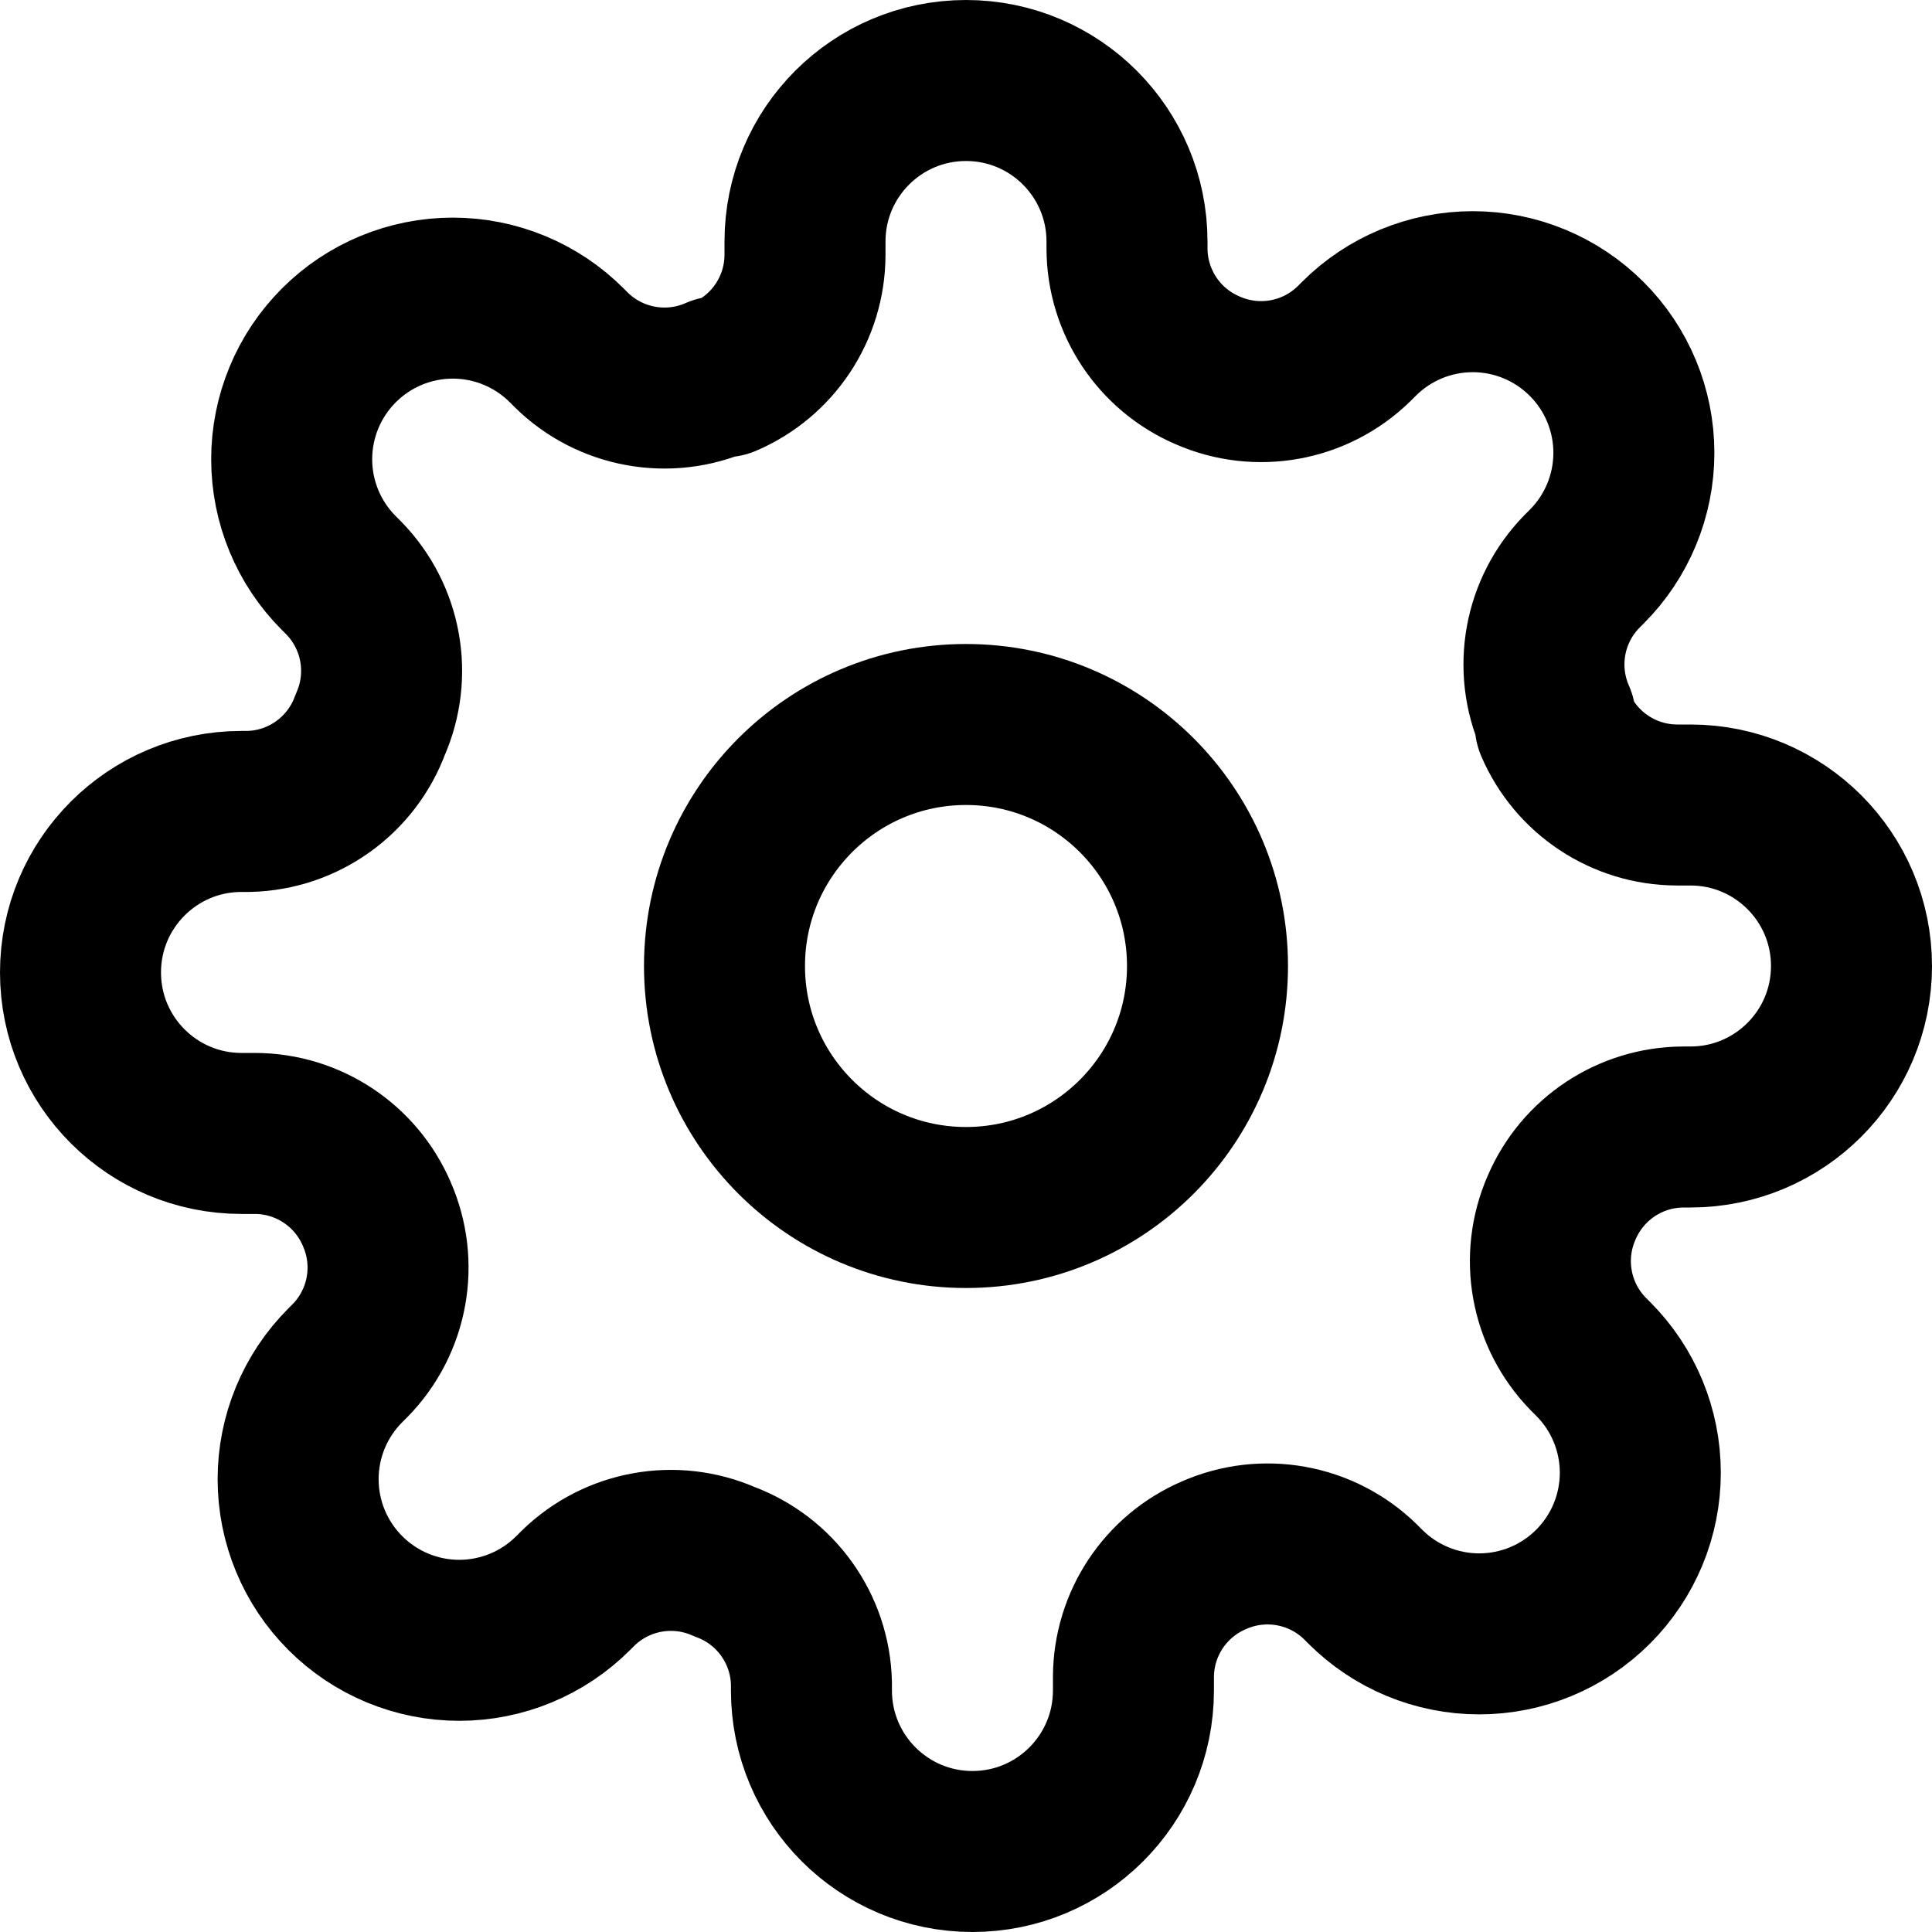
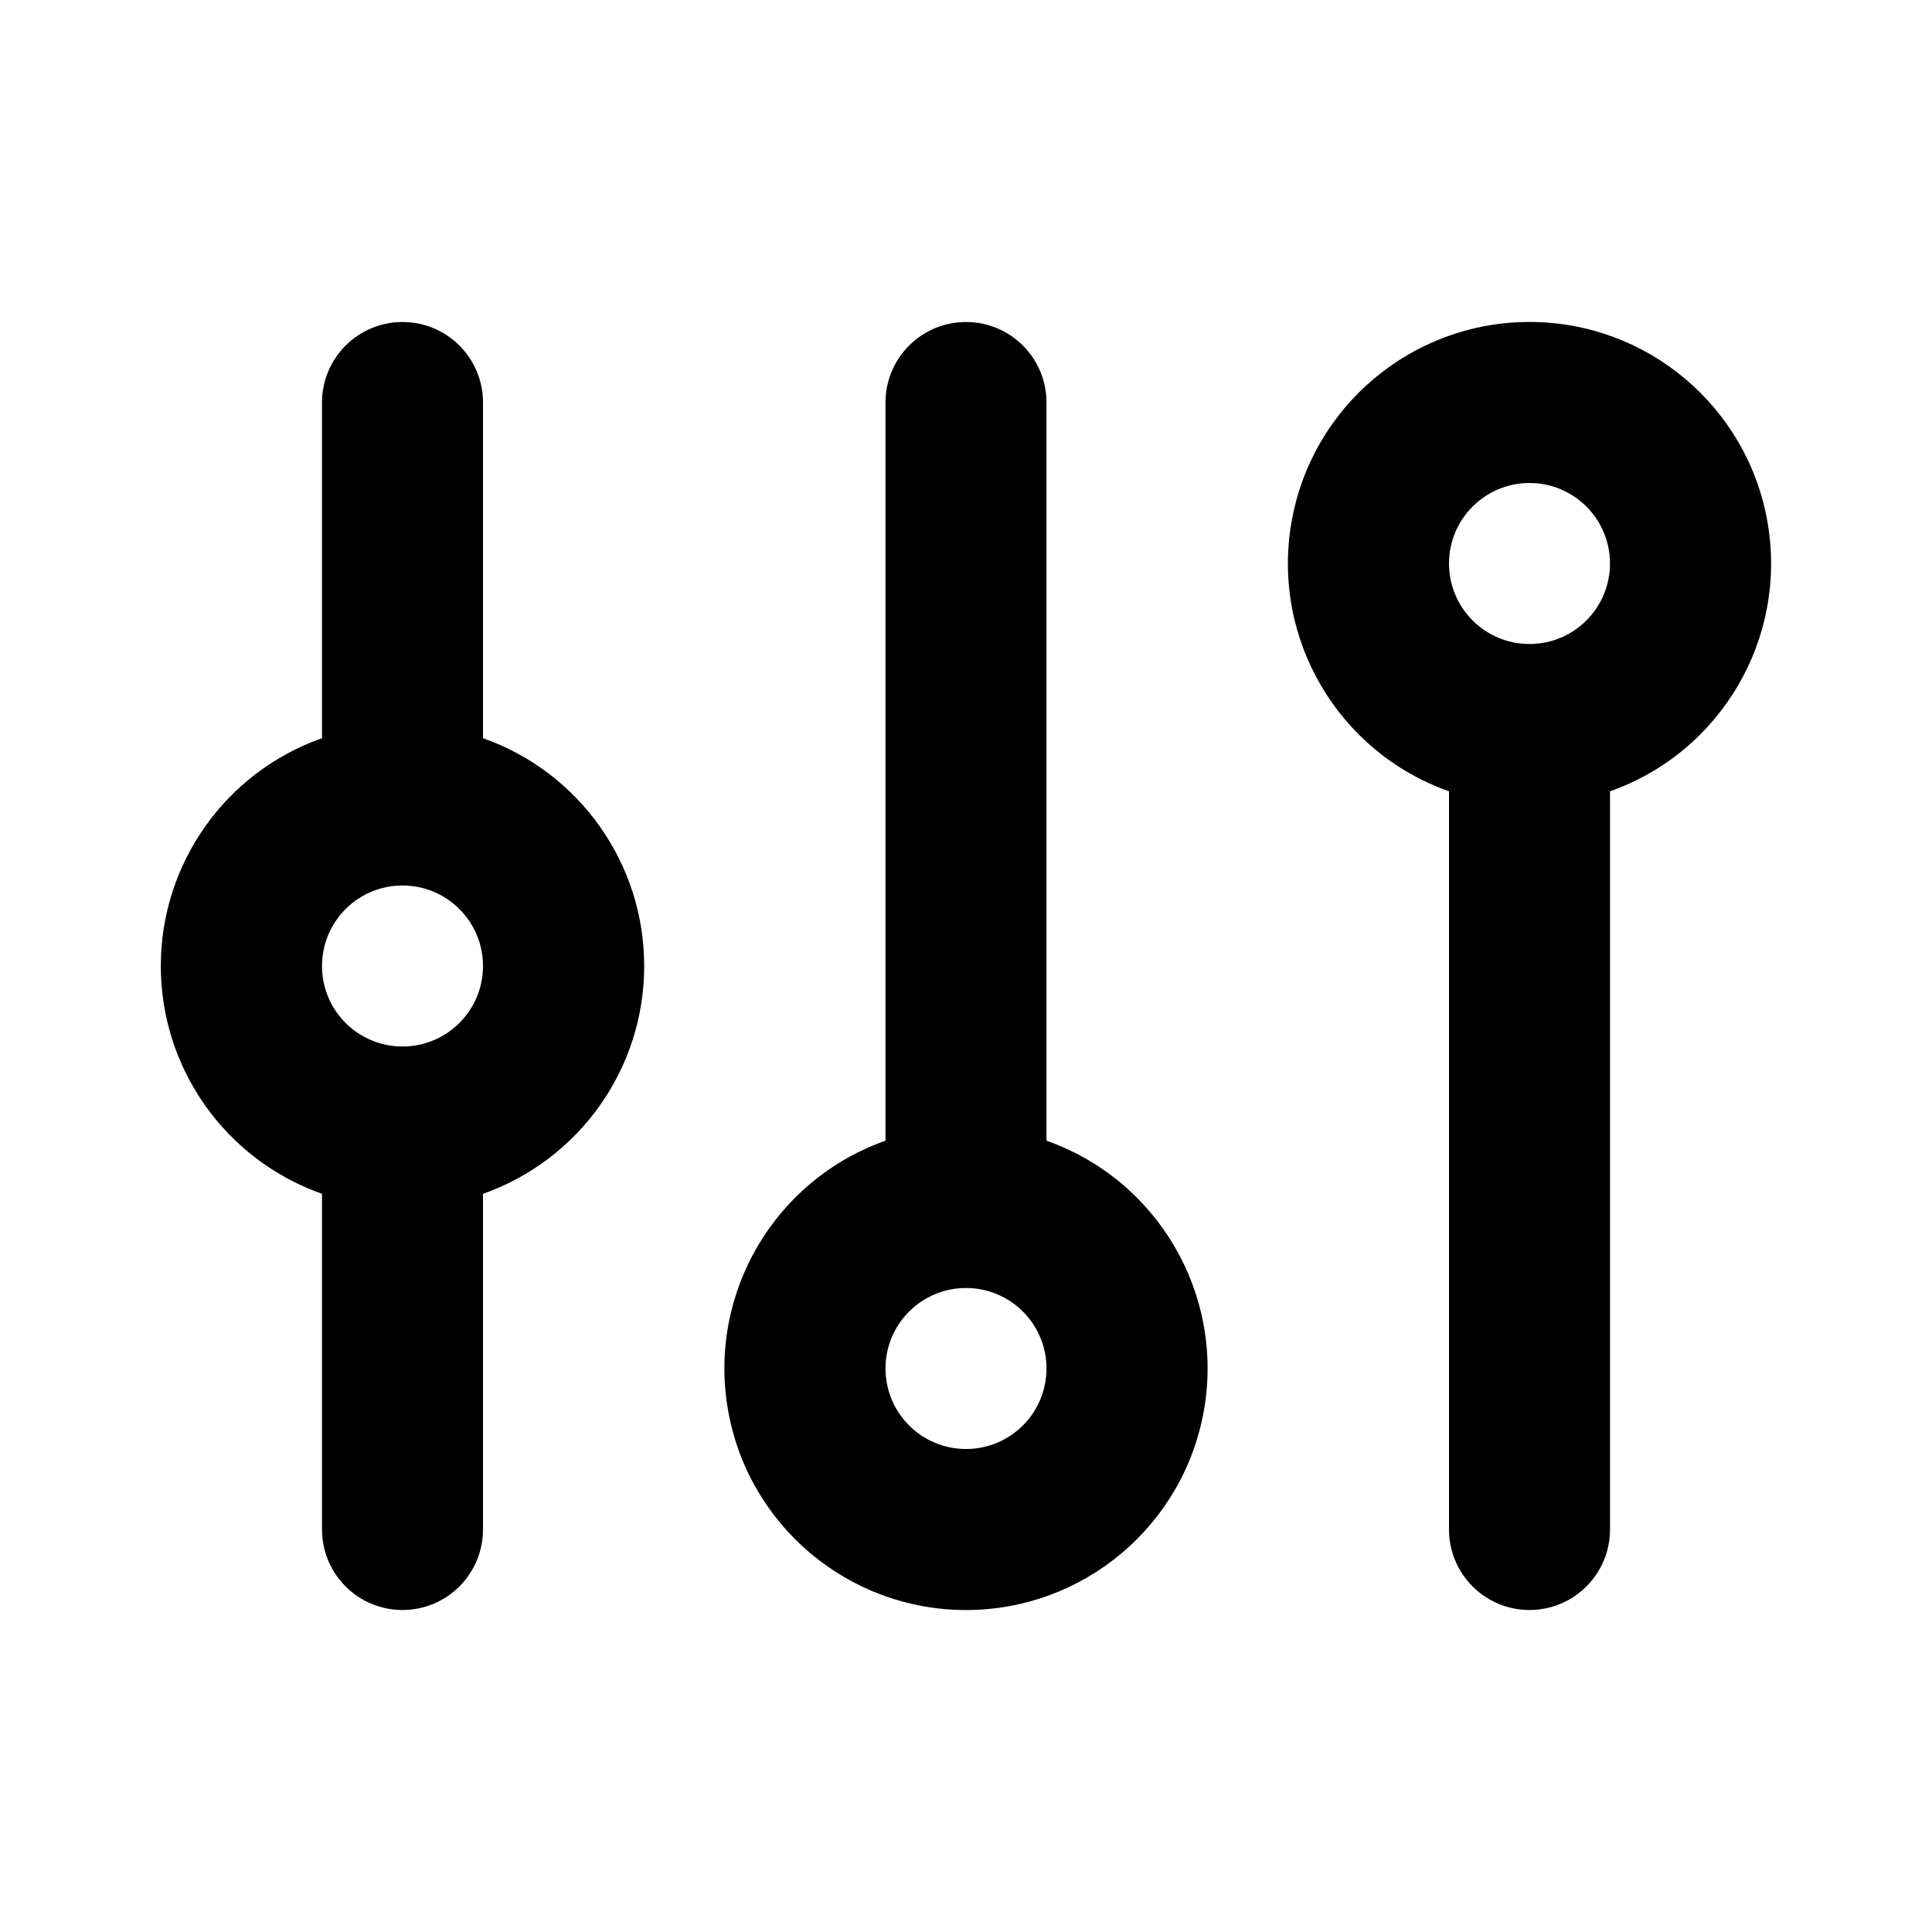
- <svg xmlns="http://www.w3.org/2000/svg" fill="none" height="24" stroke="currentColor" stroke-linecap="round" stroke-linejoin="round" stroke-width="2" viewBox="0 0 24 24" width="24">
-   <circle cx="12" cy="12" r="3" />
-   <path d="M19.4 15a1.65 1.65 0 0 0 .33 1.82l.06.06a2 2 0 0 1 0 2.83 2 2 0 0 1-2.83 0l-.06-.06a1.65 1.65 0 0 0-1.82-.33 1.65 1.65 0 0 0-1 1.51V21a2 2 0 0 1-2 2 2 2 0 0 1-2-2v-.09A1.65 1.65 0 0 0 9 19.4a1.65 1.65 0 0 0-1.82.33l-.06.06a2 2 0 0 1-2.83 0 2 2 0 0 1 0-2.83l.06-.06a1.65 1.65 0 0 0 .33-1.82 1.65 1.65 0 0 0-1.51-1H3a2 2 0 0 1-2-2 2 2 0 0 1 2-2h.09A1.65 1.65 0 0 0 4.6 9a1.65 1.65 0 0 0-.33-1.82l-.06-.06a2 2 0 0 1 0-2.83 2 2 0 0 1 2.83 0l.06.06a1.65 1.65 0 0 0 1.82.33H9a1.65 1.65 0 0 0 1-1.51V3a2 2 0 0 1 2-2 2 2 0 0 1 2 2v.09a1.65 1.65 0 0 0 1 1.51 1.65 1.65 0 0 0 1.82-.33l.06-.06a2 2 0 0 1 2.83 0 2 2 0 0 1 0 2.83l-.06.06a1.65 1.65 0 0 0-.33 1.82V9a1.65 1.65 0 0 0 1.51 1H21a2 2 0 0 1 2 2 2 2 0 0 1-2 2h-.09a1.65 1.65 0 0 0-1.51 1z" />
+ <svg viewBox="0 0 24 24">
+   <path fill="currentColor" fill-rule="evenodd" d="M6 9.17V5a1 1 0 1 0-2 0v4.17a3.001 3.001 0 0 0 0 5.66V19a1 1 0 0 0 2 0v-4.17a3.001 3.001 0 0 0 0-5.66zm7 5V5a1 1 0 0 0-2 0v9.17a3.001 3.001 0 1 0 2 0zm7-4.34V19a1 1 0 0 1-2 0V9.83a3.001 3.001 0 1 1 2 0zM19 8a1 1 0 1 0 0-2 1 1 0 0 0 0 2zm-7 10a1 1 0 1 1 0-2 1 1 0 0 1 0 2zm-7-5a1 1 0 1 1 0-2 1 1 0 0 1 0 2z" />
</svg>
